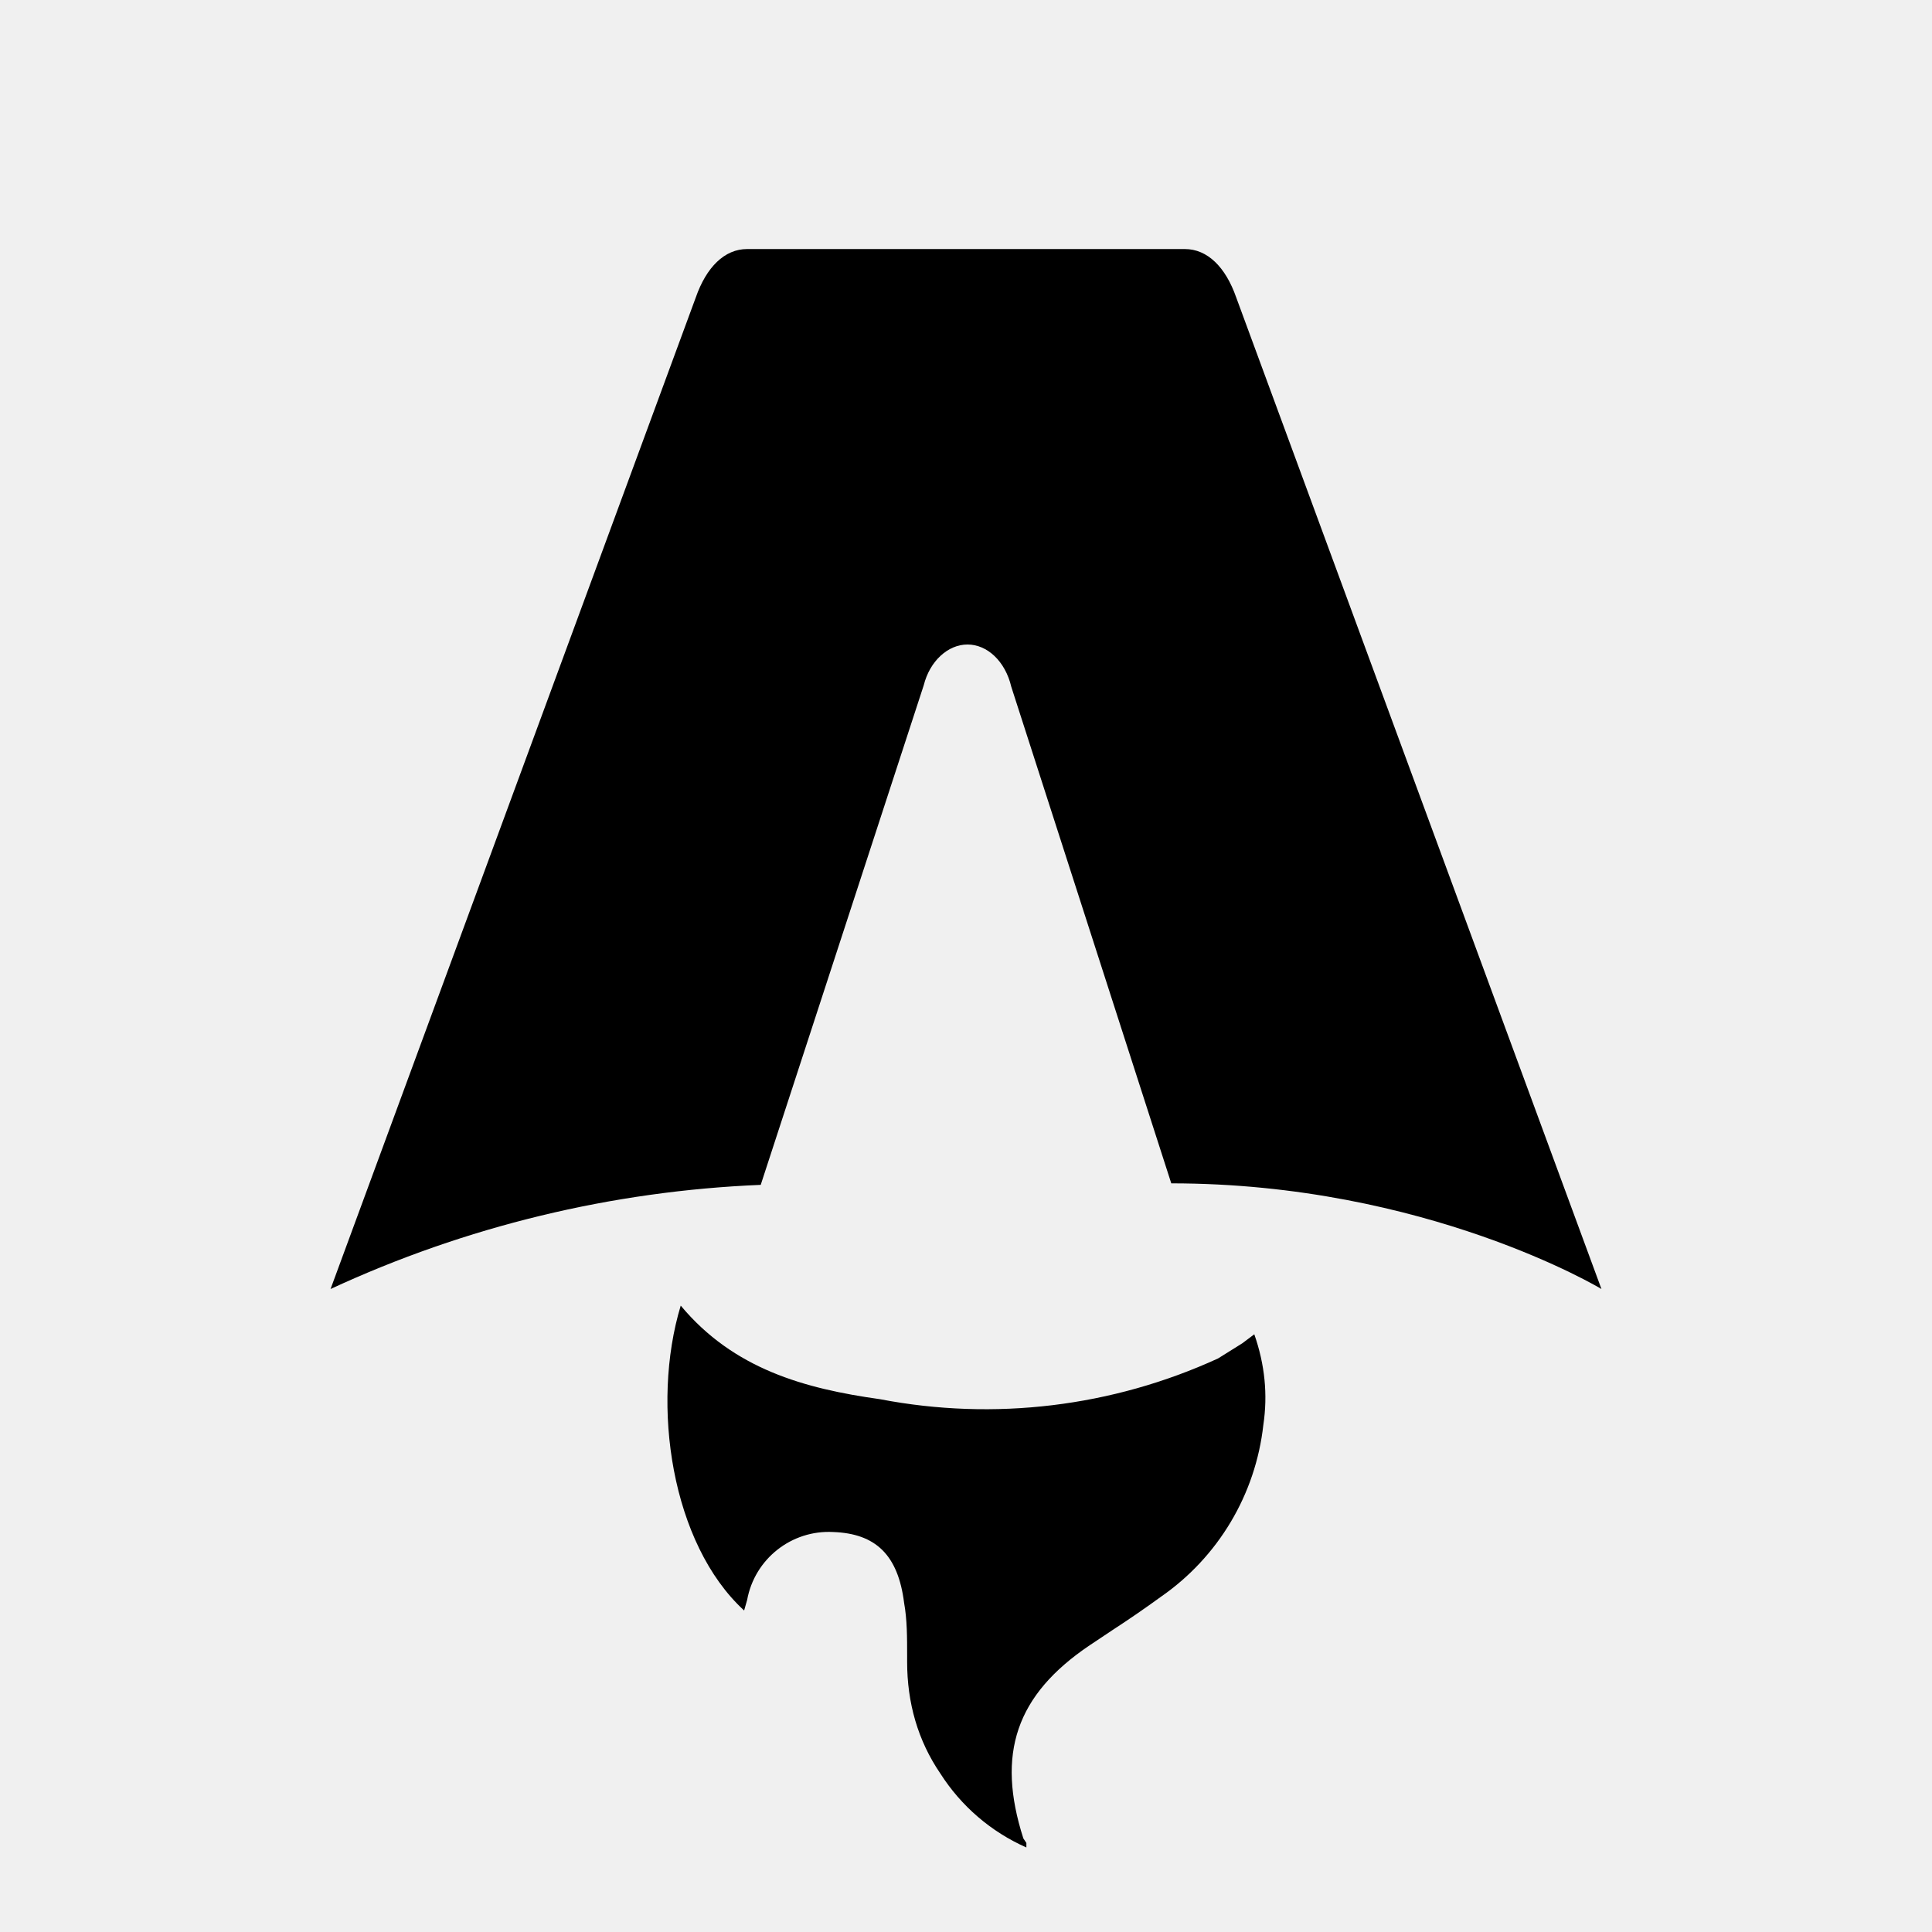
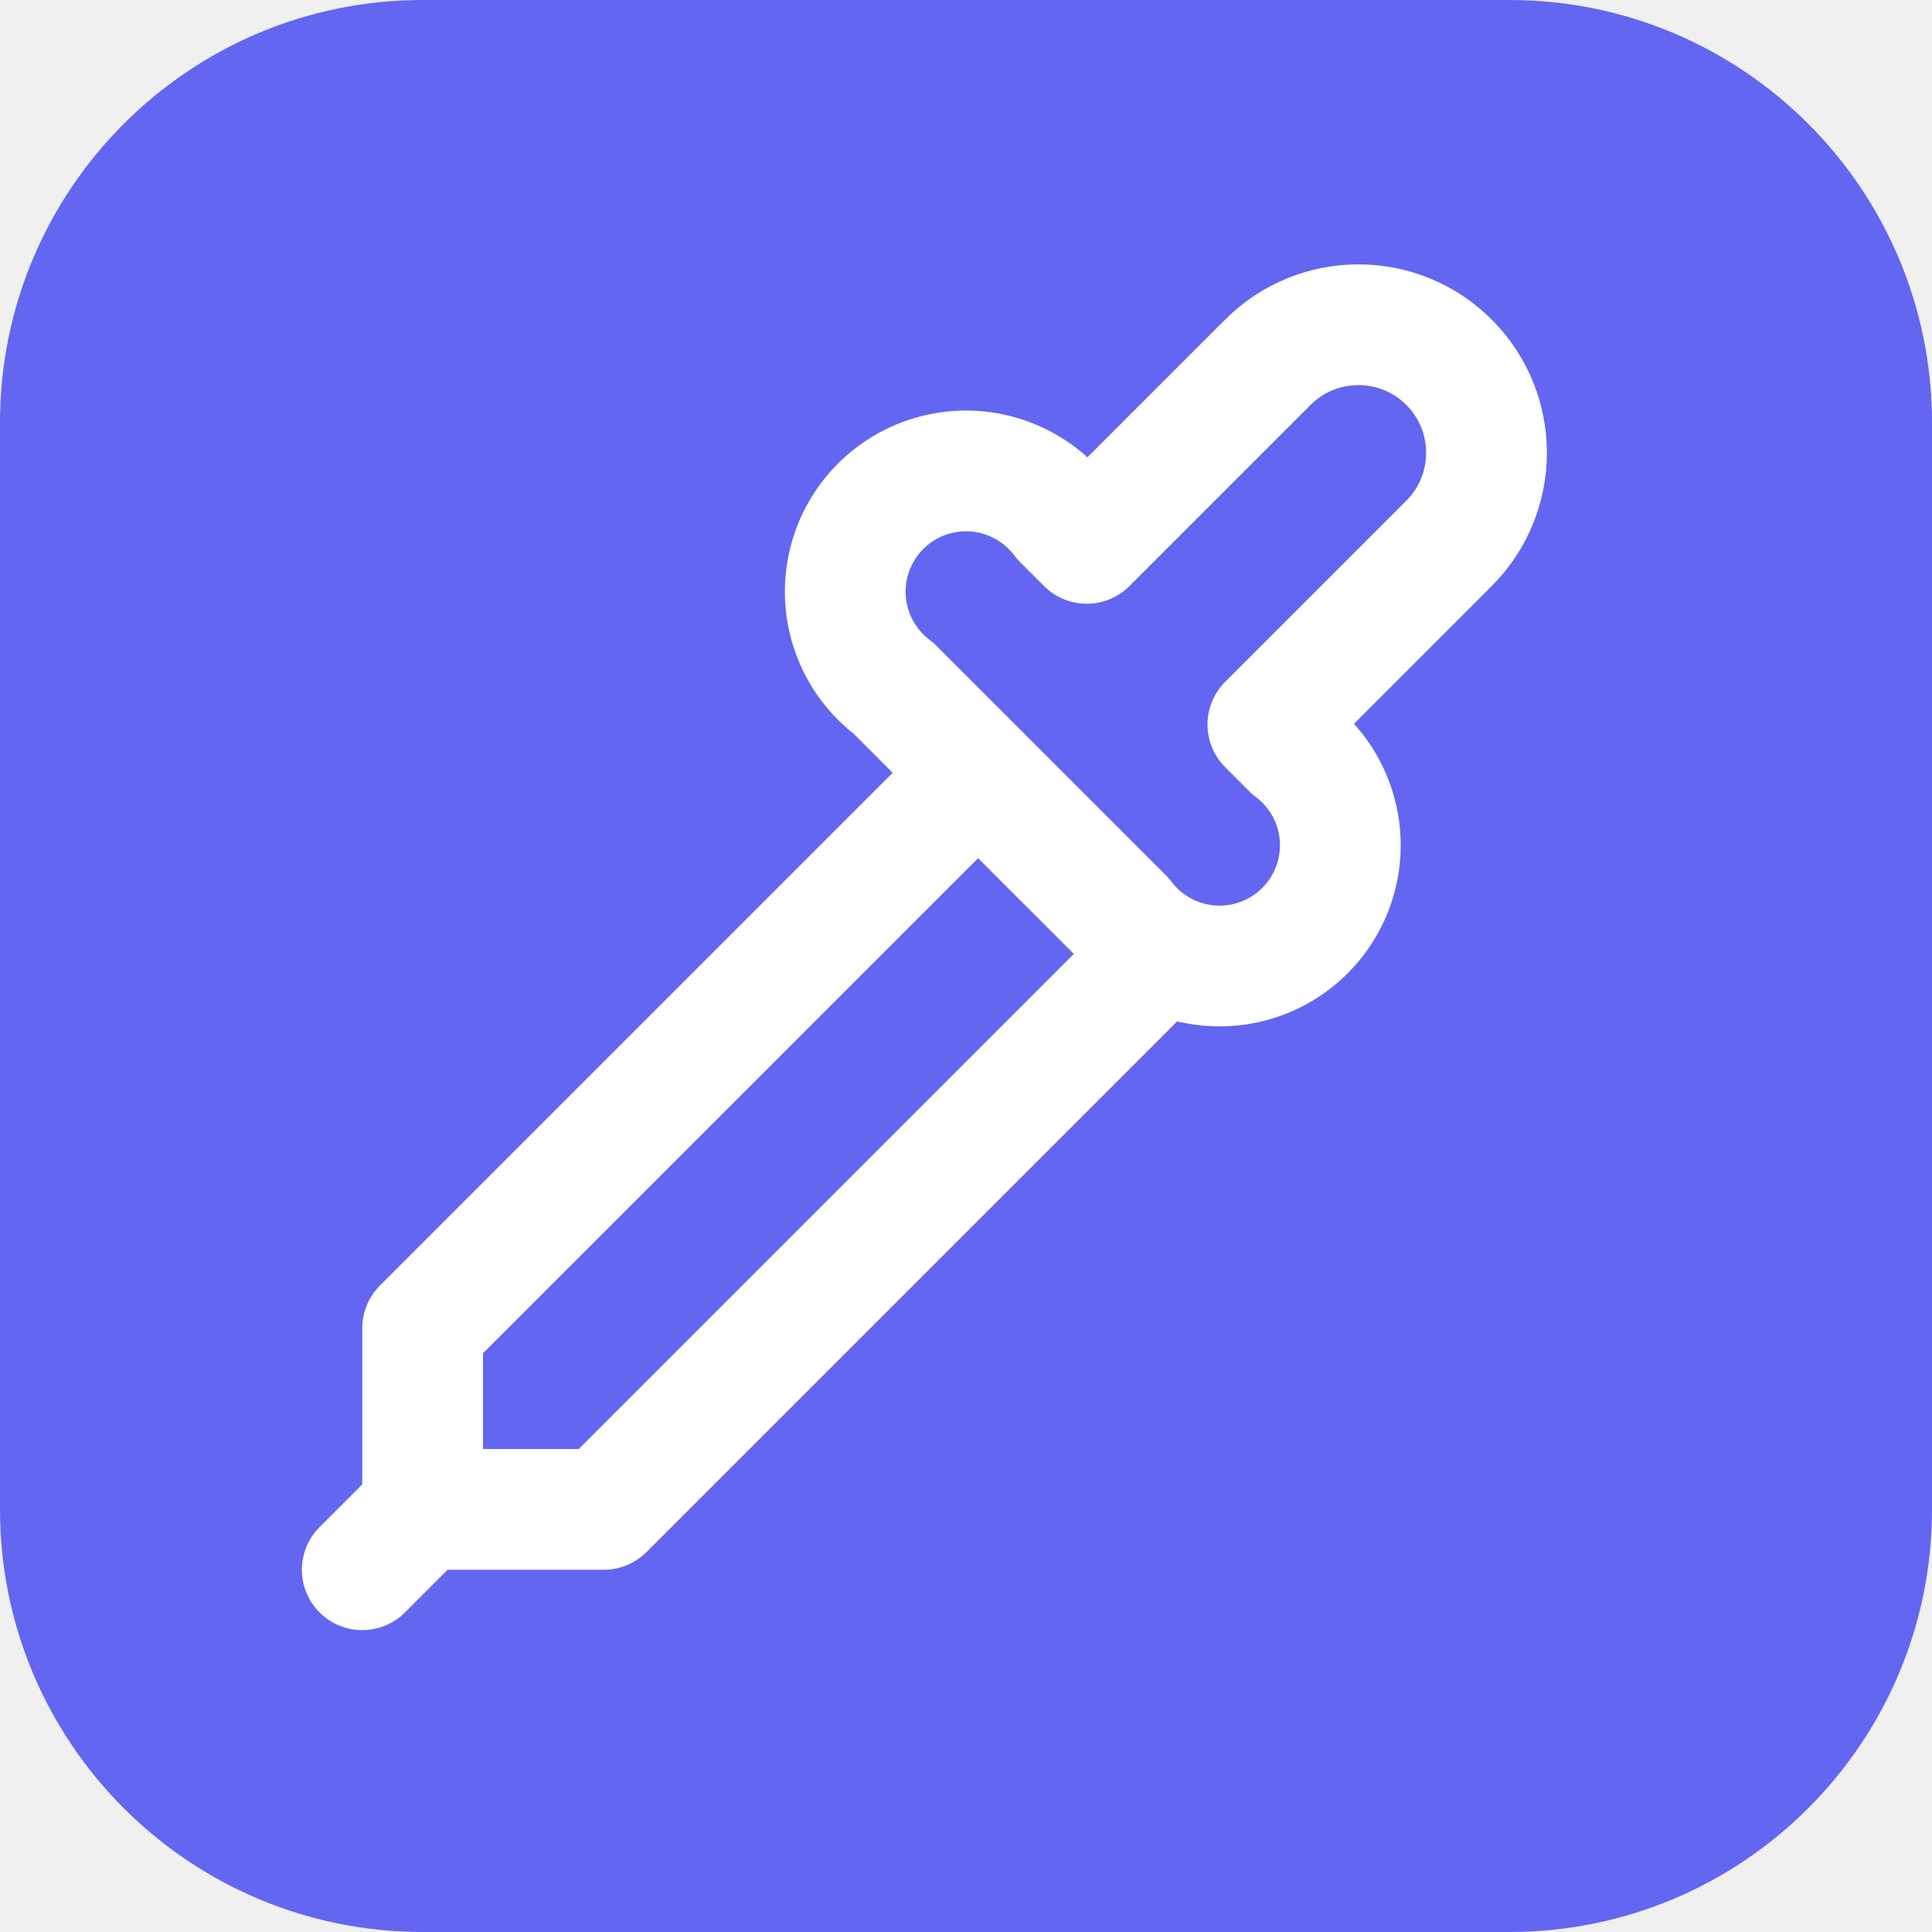
- <svg xmlns="http://www.w3.org/2000/svg" fill="none" viewBox="0 0 128 128">
-   <path d="M50.4 78.5a75.1 75.1 0 0 0-28.5 6.9l24.2-65.7c.7-2 1.9-3.2 3.4-3.2h29c1.5 0 2.7 1.2 3.4 3.2l24.2 65.7s-11.6-7-28.5-7L67 45.5c-.4-1.7-1.6-2.8-2.9-2.8-1.3 0-2.5 1.1-2.9 2.7L50.4 78.5Zm-1.1 28.2Zm-4.2-20.2c-2 6.6-.6 15.8 4.2 20.2a17.5 17.5 0 0 1 .2-.7 5.5 5.5 0 0 1 5.7-4.5c2.8.1 4.3 1.5 4.7 4.7.2 1.1.2 2.3.2 3.5v.4c0 2.7.7 5.2 2.2 7.4a13 13 0 0 0 5.7 4.9v-.3l-.2-.3c-1.8-5.6-.5-9.5 4.4-12.8l1.5-1a73 73 0 0 0 3.2-2.2 16 16 0 0 0 6.8-11.4c.3-2 .1-4-.6-6l-.8.6-1.6 1a37 37 0 0 1-22.4 2.7c-5-.7-9.7-2-13.2-6.2Z" />
-   <style>
-         path { fill: #000; }
-         @media (prefers-color-scheme: dark) {
-             path { fill: #FFF; }
-         }
-     </style>
+ <svg xmlns="http://www.w3.org/2000/svg" viewBox="0 0 32 32">
+   <rect width="32" height="32" rx="7" fill="#6366f1" />
+   <g fill="none" stroke="#ffffff" stroke-width="2" stroke-linecap="round" stroke-linejoin="round">
+     <path d="m6 26 1-1h3l9-9" />
+     <path d="M7 25v-3l9-9" />
+     <path d="m18 9 3-3a2 2 0 1 1 3 3l-3 3 .4.4a2 2 0 1 1-2.8 2.8l-3.8-3.8a2 2 0 1 1 2.8-2.8z" />
+   </g>
</svg>
